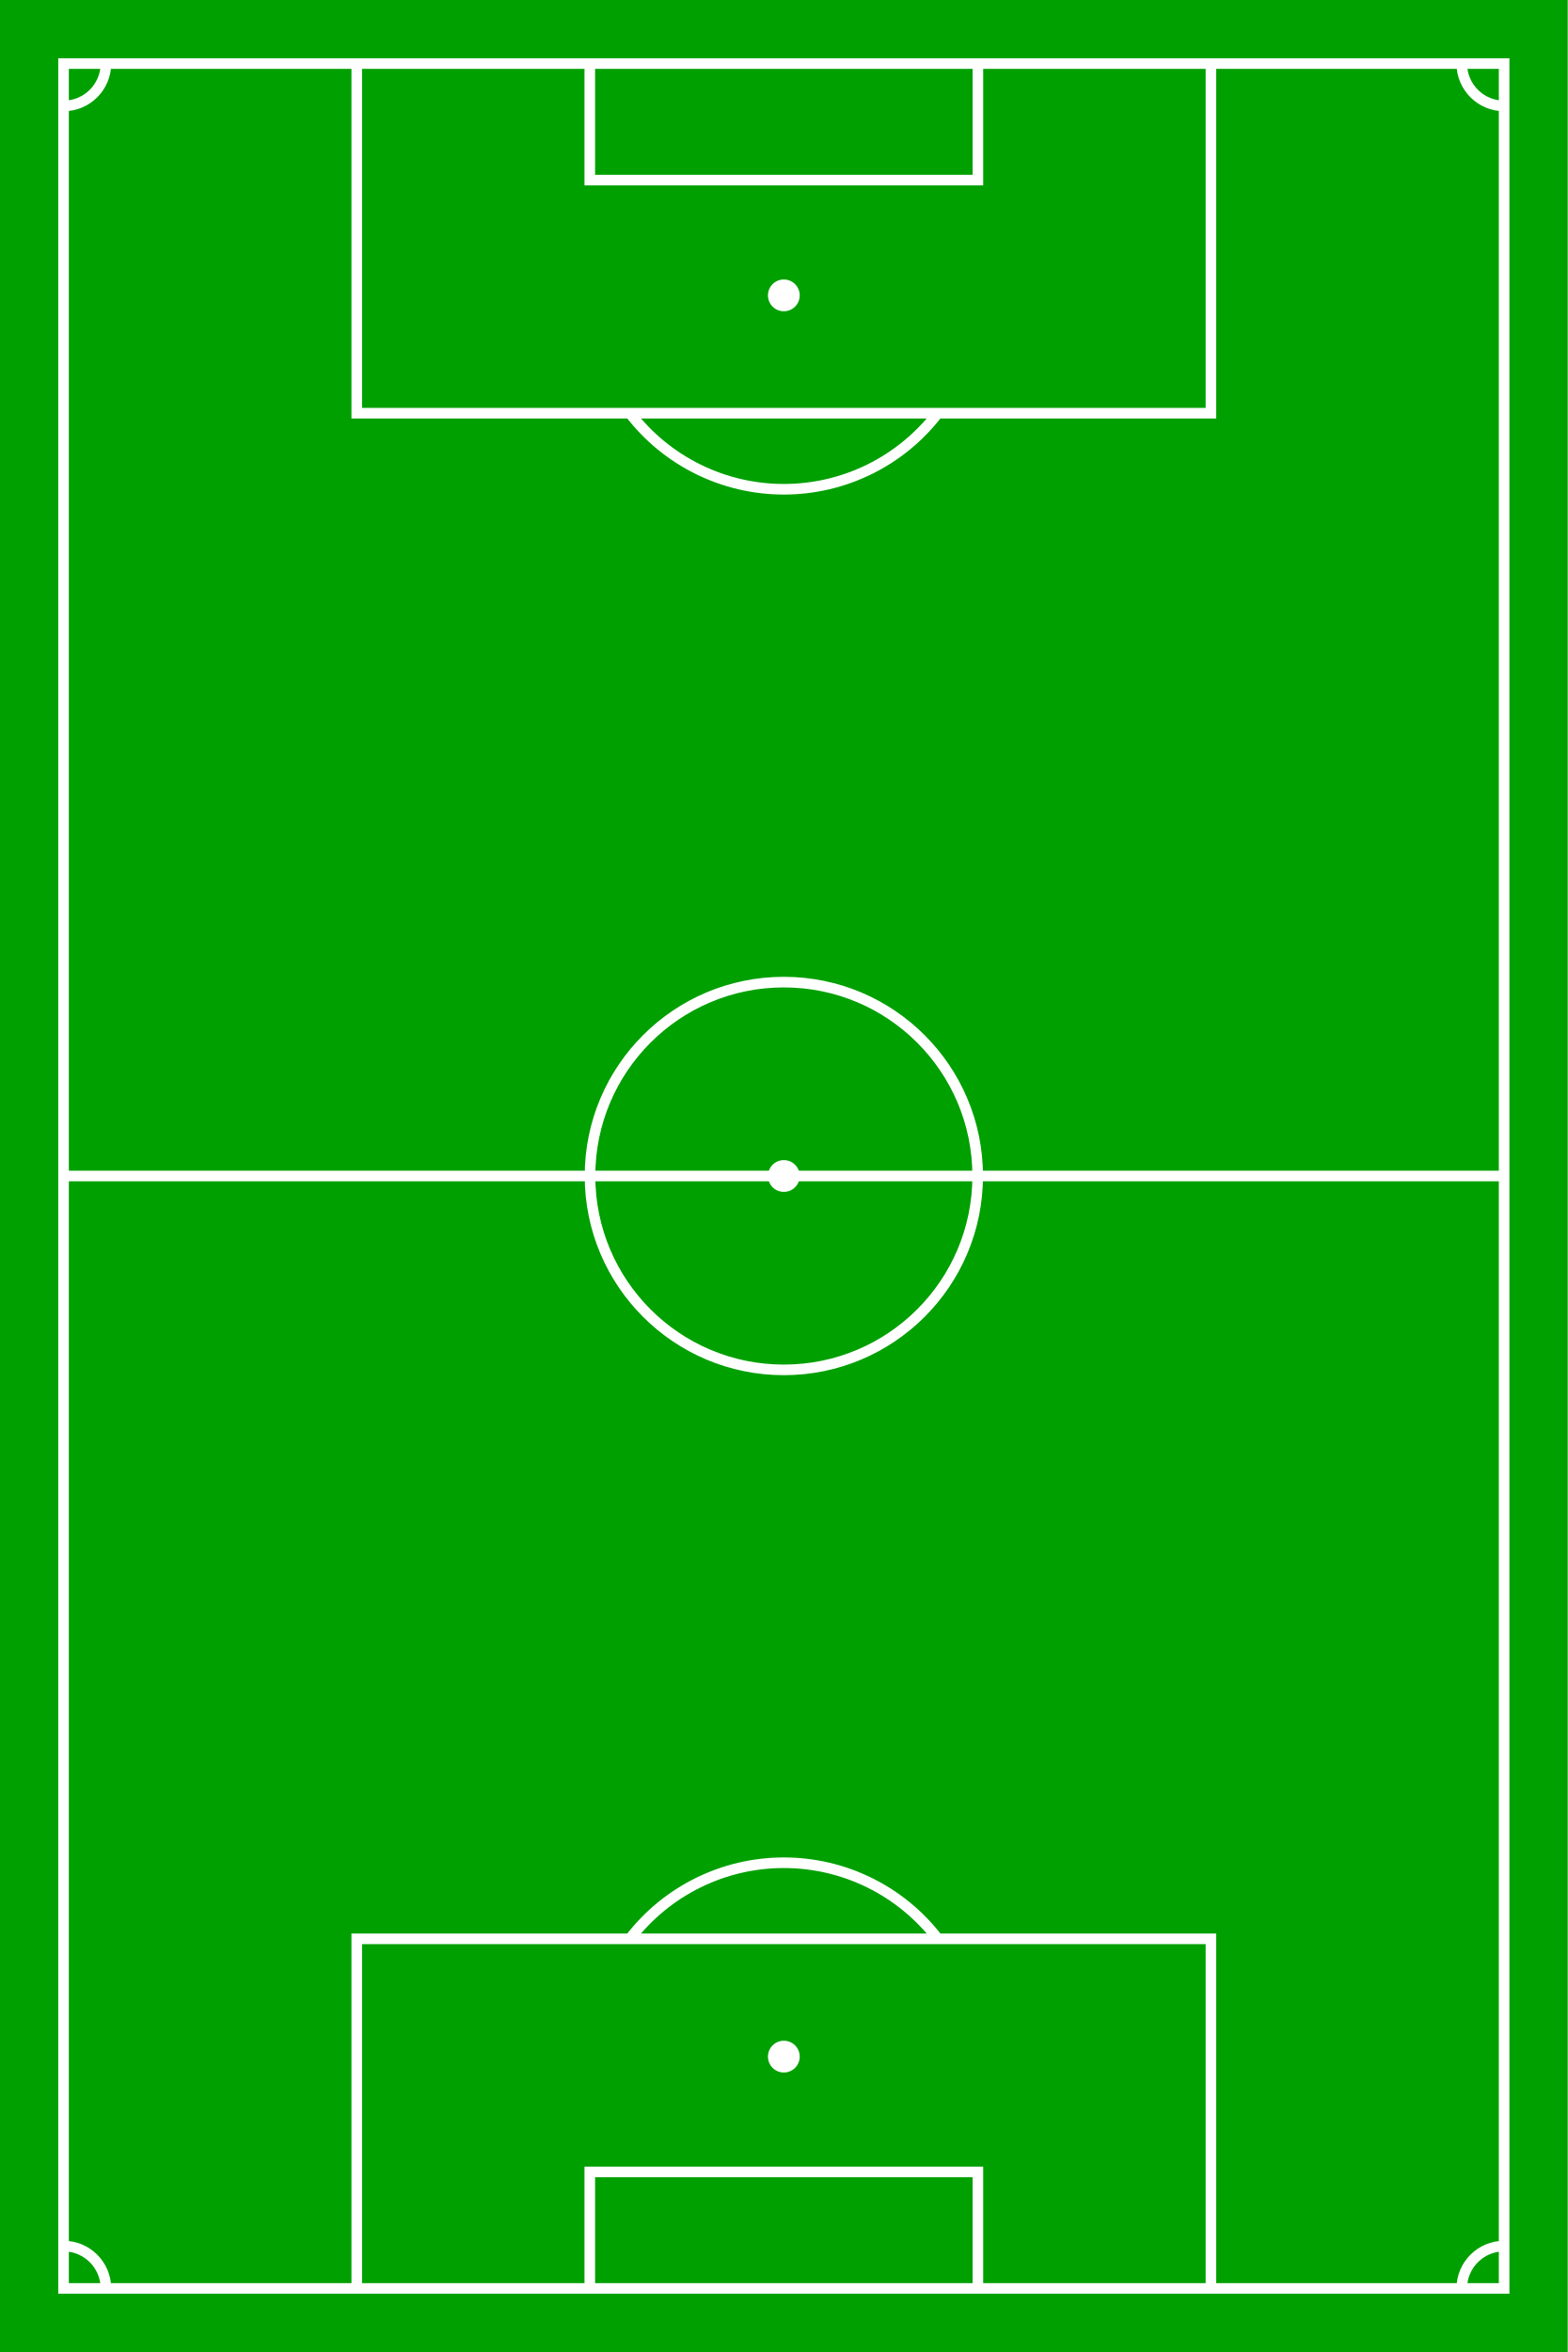
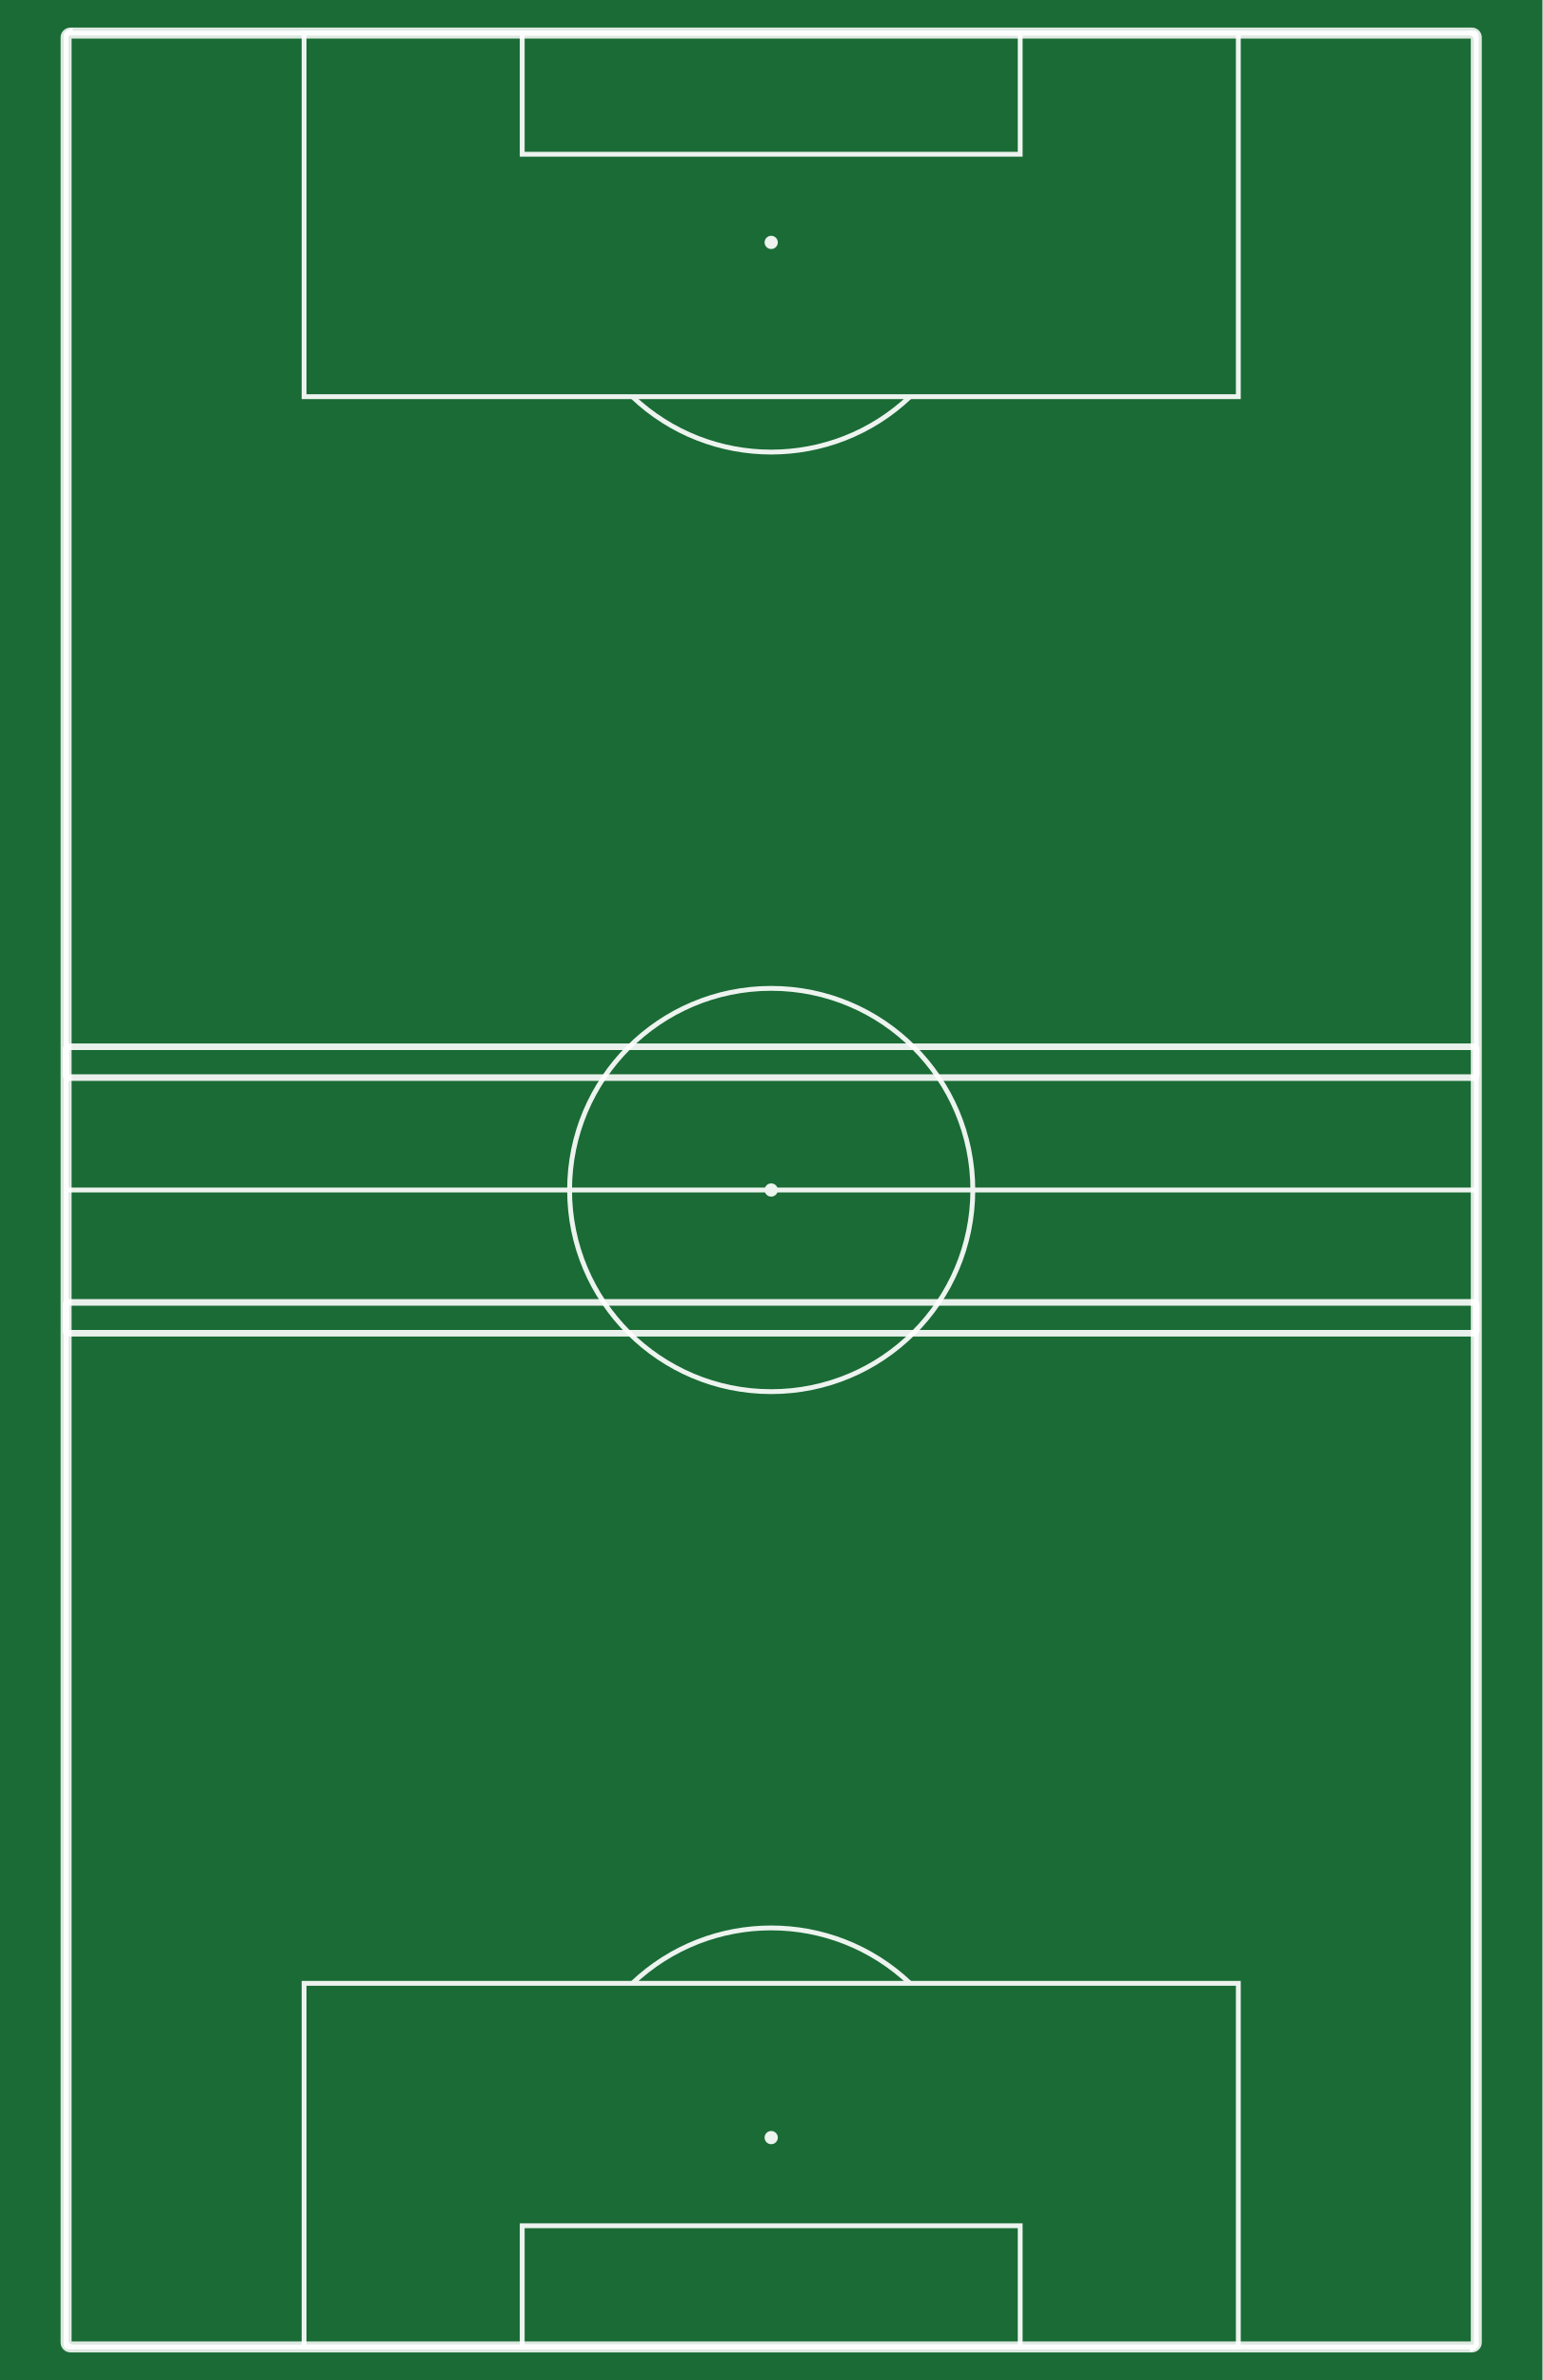
- <svg xmlns="http://www.w3.org/2000/svg" width="740" height="1110" viewBox="0 0 74 111">
-   <rect id="" width="74" height="111" fill="#00a000" />
-   <g fill="none" stroke="#fff" stroke-width="0.5" transform="translate(3 3)">
-     <path id="Border" d="M 0 0 h 68 v 105 h -68 Z" />
-     <path id="Centre-line" d="M 0 52.5 h 68" />
-     <circle id="Centre-circle" r="9.15" cx="34" cy="52.5" />
-     <circle id="Centre-mark" r="0.75" cx="34" cy="52.5" fill="#fff" stroke="none" />
-     <g id="Penalty-area">
-       <path id="Penalty-area-line" d="M 13.84 0 v 16.5 h 40.32 v -16.5" />
-       <path id="Goal-area-line" d="M 24.84 0 v 5.5 h 18.32 v -5.5" />
-       <circle id="Penalty-mark" r="0.75" cx="34" cy="10.94" fill="#fff" stroke="none" />
-       <path id="Penalty-arc" d="M 26.733 16.5 a 9.15 9.15 0 0 0 14.534 0" />
+ <svg xmlns="http://www.w3.org/2000/svg" viewBox="0 0 700 1080" width="700" height="1080">
+   <defs>
+     <pattern id="grass" width="700" height="15" patternUnits="userSpaceOnUse">
+       <rect width="700" height="15" fill="#1a6b35" />
+       <rect width="700" height="15" fill="#15612d" opacity="0" />
+     </pattern>
+   </defs>
+   <rect width="700" height="1080" fill="url(#grass)" />
+   <rect width="700" height="1080" fill="#1a6b35" opacity="0.15" />
+   <g fill="none" stroke="#ffffff" stroke-width="2.2" opacity="0.92">
+     <rect x="30" y="15" width="640" height="1050" rx="1" />
+     <line x1="30" y1="540" x2="670" y2="540" />
+     <circle cx="350" cy="540" r="91.5" />
+     <circle cx="350" cy="540" r="3" fill="#ffffff" stroke="none" />
+     <g id="top-penalty">
+       <rect x="138" y="15" width="424" height="165" />
+       <rect x="237" y="15" width="226" height="55" />
+       <circle cx="350" cy="110" r="3" fill="#ffffff" stroke="none" />
+       <path d="M 287 180 A 91.5 91.5 0 0 0 413 180" />
    </g>
-     <use href="#Penalty-area" transform="rotate(180,34,52.5)" />
-     <path id="Corner-arcs" d="M 0 2 a 2 2 0 0 0 2 -2M 66 0 a 2 2 0 0 0 2 2M 68 103 a 2 2 0 0 0 -2 2M 2 105 a 2 2 0 0 0 -2 -2" />
+     <g id="bottom-penalty">
+       <rect x="138" y="900" width="424" height="165" />
+       <rect x="237" y="1010" width="226" height="55" />
+       <circle cx="350" cy="970" r="3" fill="#ffffff" stroke="none" />
+       <path d="M 287 900 A 91.5 91.5 0 0 1 413 900" />
+     </g>
  </g>
+   <g fill="none" stroke="#ffffff" stroke-width="2.2" opacity="0.92">
+     <path d="M 30 17 a 3 3 0 0 1 3 -3" />
+     <path d="M 667 15 a 3 3 0 0 1 3 3" />
+     <path d="M 670 1063 a 3 3 0 0 1 -3 3" />
+     <path d="M 33 1065 a 3 3 0 0 1 -3 -3" />
+   </g>
+   <g fill="none" stroke="#ffffff" stroke-width="3" opacity="0.9">
+     <rect x="30" y="475" width="640" height="14" rx="1" />
+     <rect x="30" y="591" width="640" height="14" rx="1" />
+   </g>
+   <rect x="30" y="15" width="640" height="1050" fill="none" stroke="#ffffff" stroke-width="5" rx="2" opacity="0.85" />
</svg>
